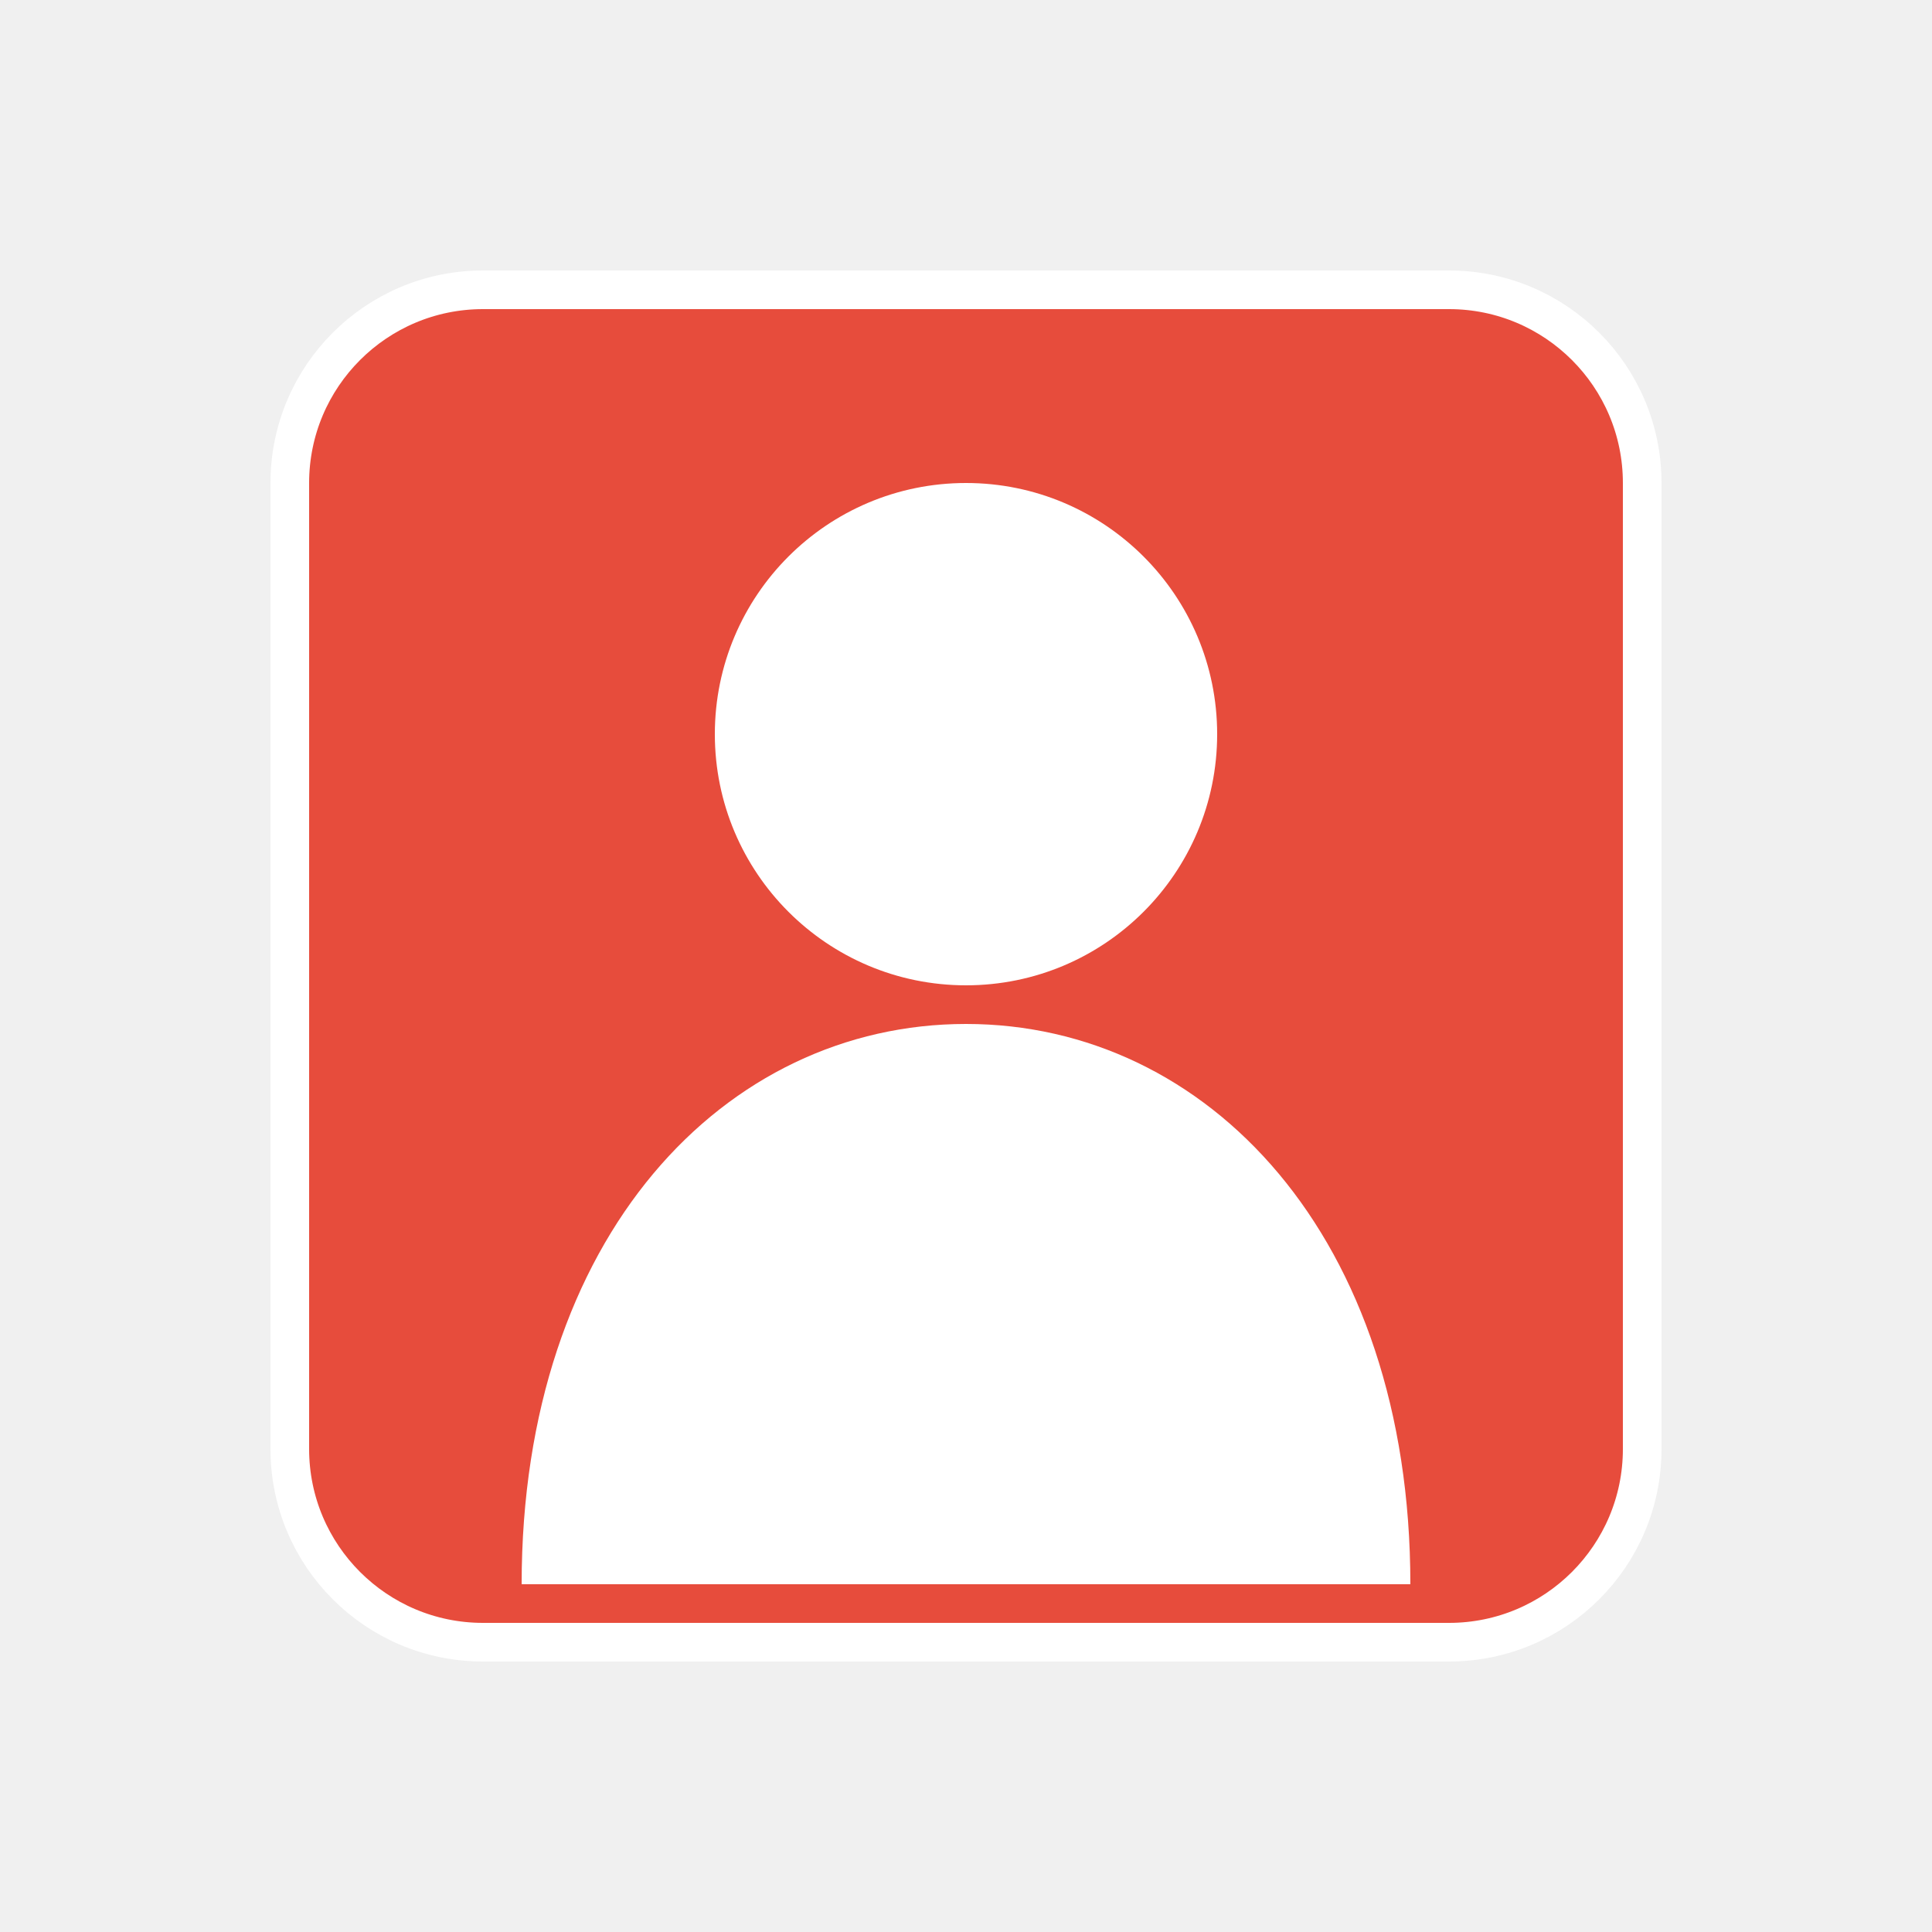
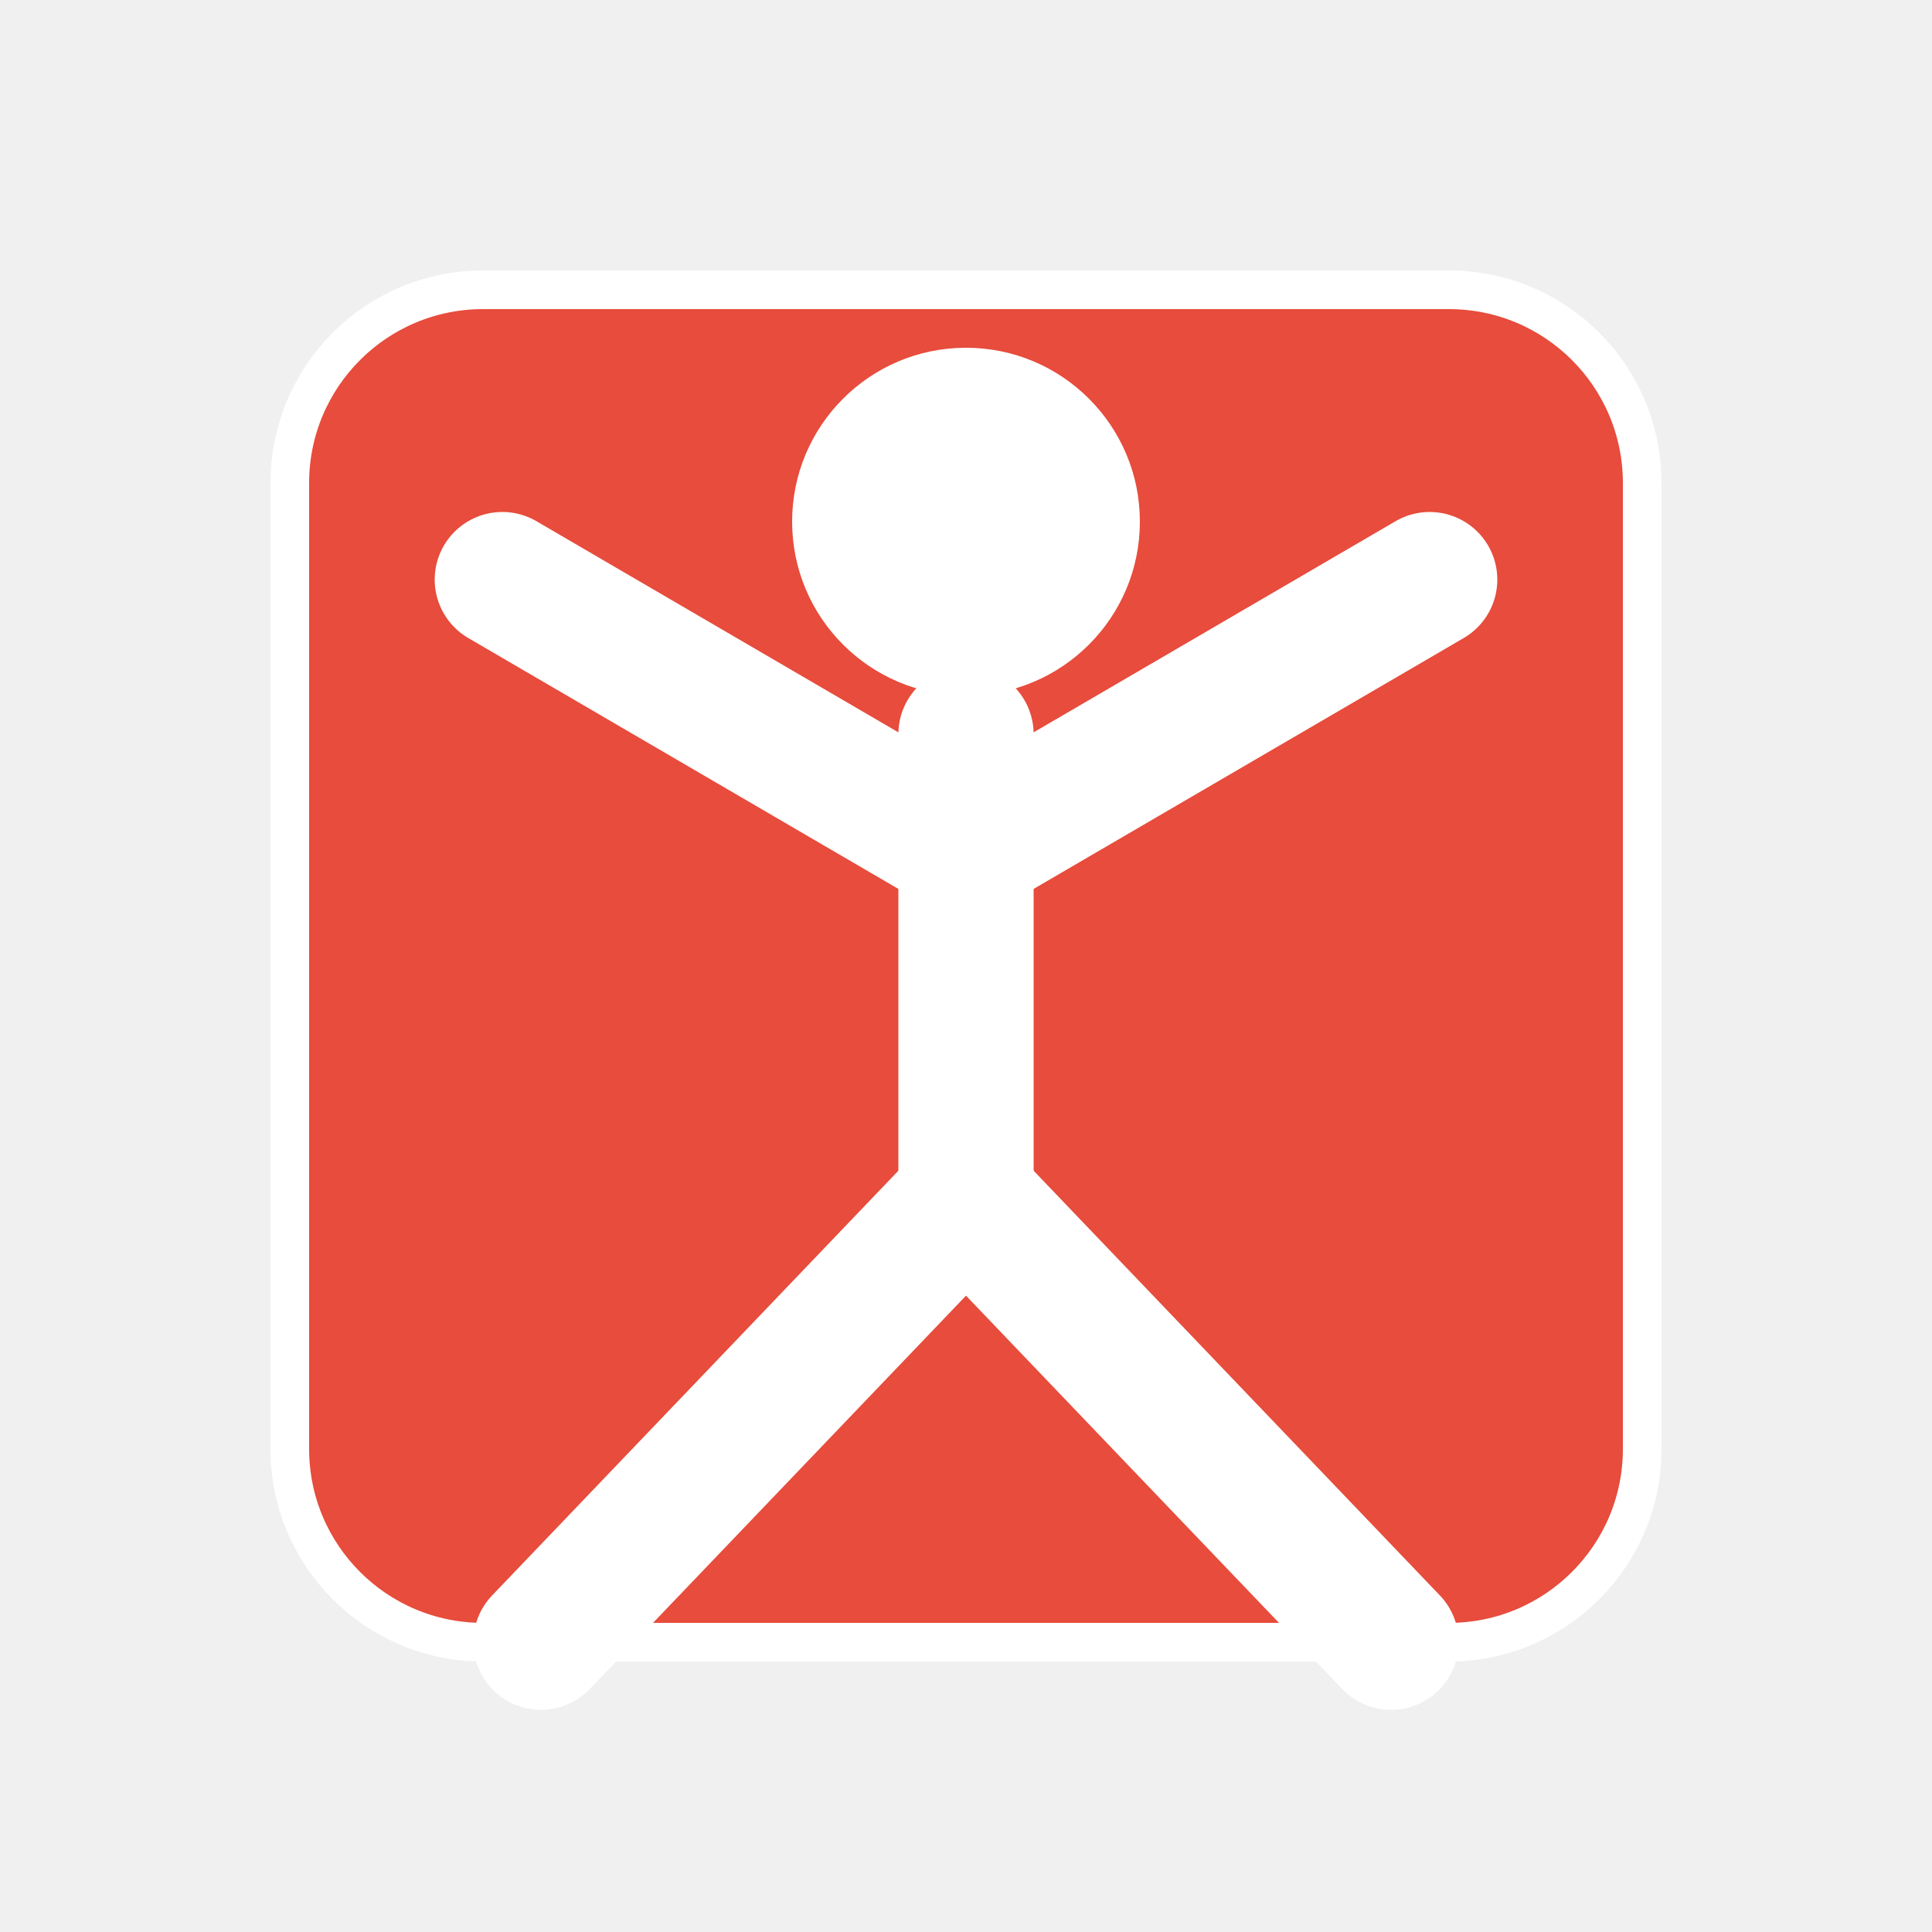
<svg xmlns="http://www.w3.org/2000/svg" viewBox="0 0 100 100">
  <rect x="15" y="15" width="70" height="70" rx="10" fill="#e74c3c" stroke="#fff" stroke-width="2" />
-   <circle cx="50" cy="38" r="13" fill="#fff" />
-   <path d="M27 82c0-18 10.5-29 23-29s23 11 23 29" fill="#fff" />
+   <circle cx="50" cy="27" r="9" fill="#fff" />
+   <path d="M50 38 L50 62" stroke="#fff" stroke-width="7" stroke-linecap="round" />
+   <path d="M50 44 L26 30" stroke="#fff" stroke-width="7" stroke-linecap="round" />
+   <path d="M50 44 L74 30" stroke="#fff" stroke-width="7" stroke-linecap="round" />
+   <path d="M50 62 L28 85" stroke="#fff" stroke-width="7" stroke-linecap="round" />
+   <path d="M50 62 L72 85" stroke="#fff" stroke-width="7" stroke-linecap="round" />
</svg>
